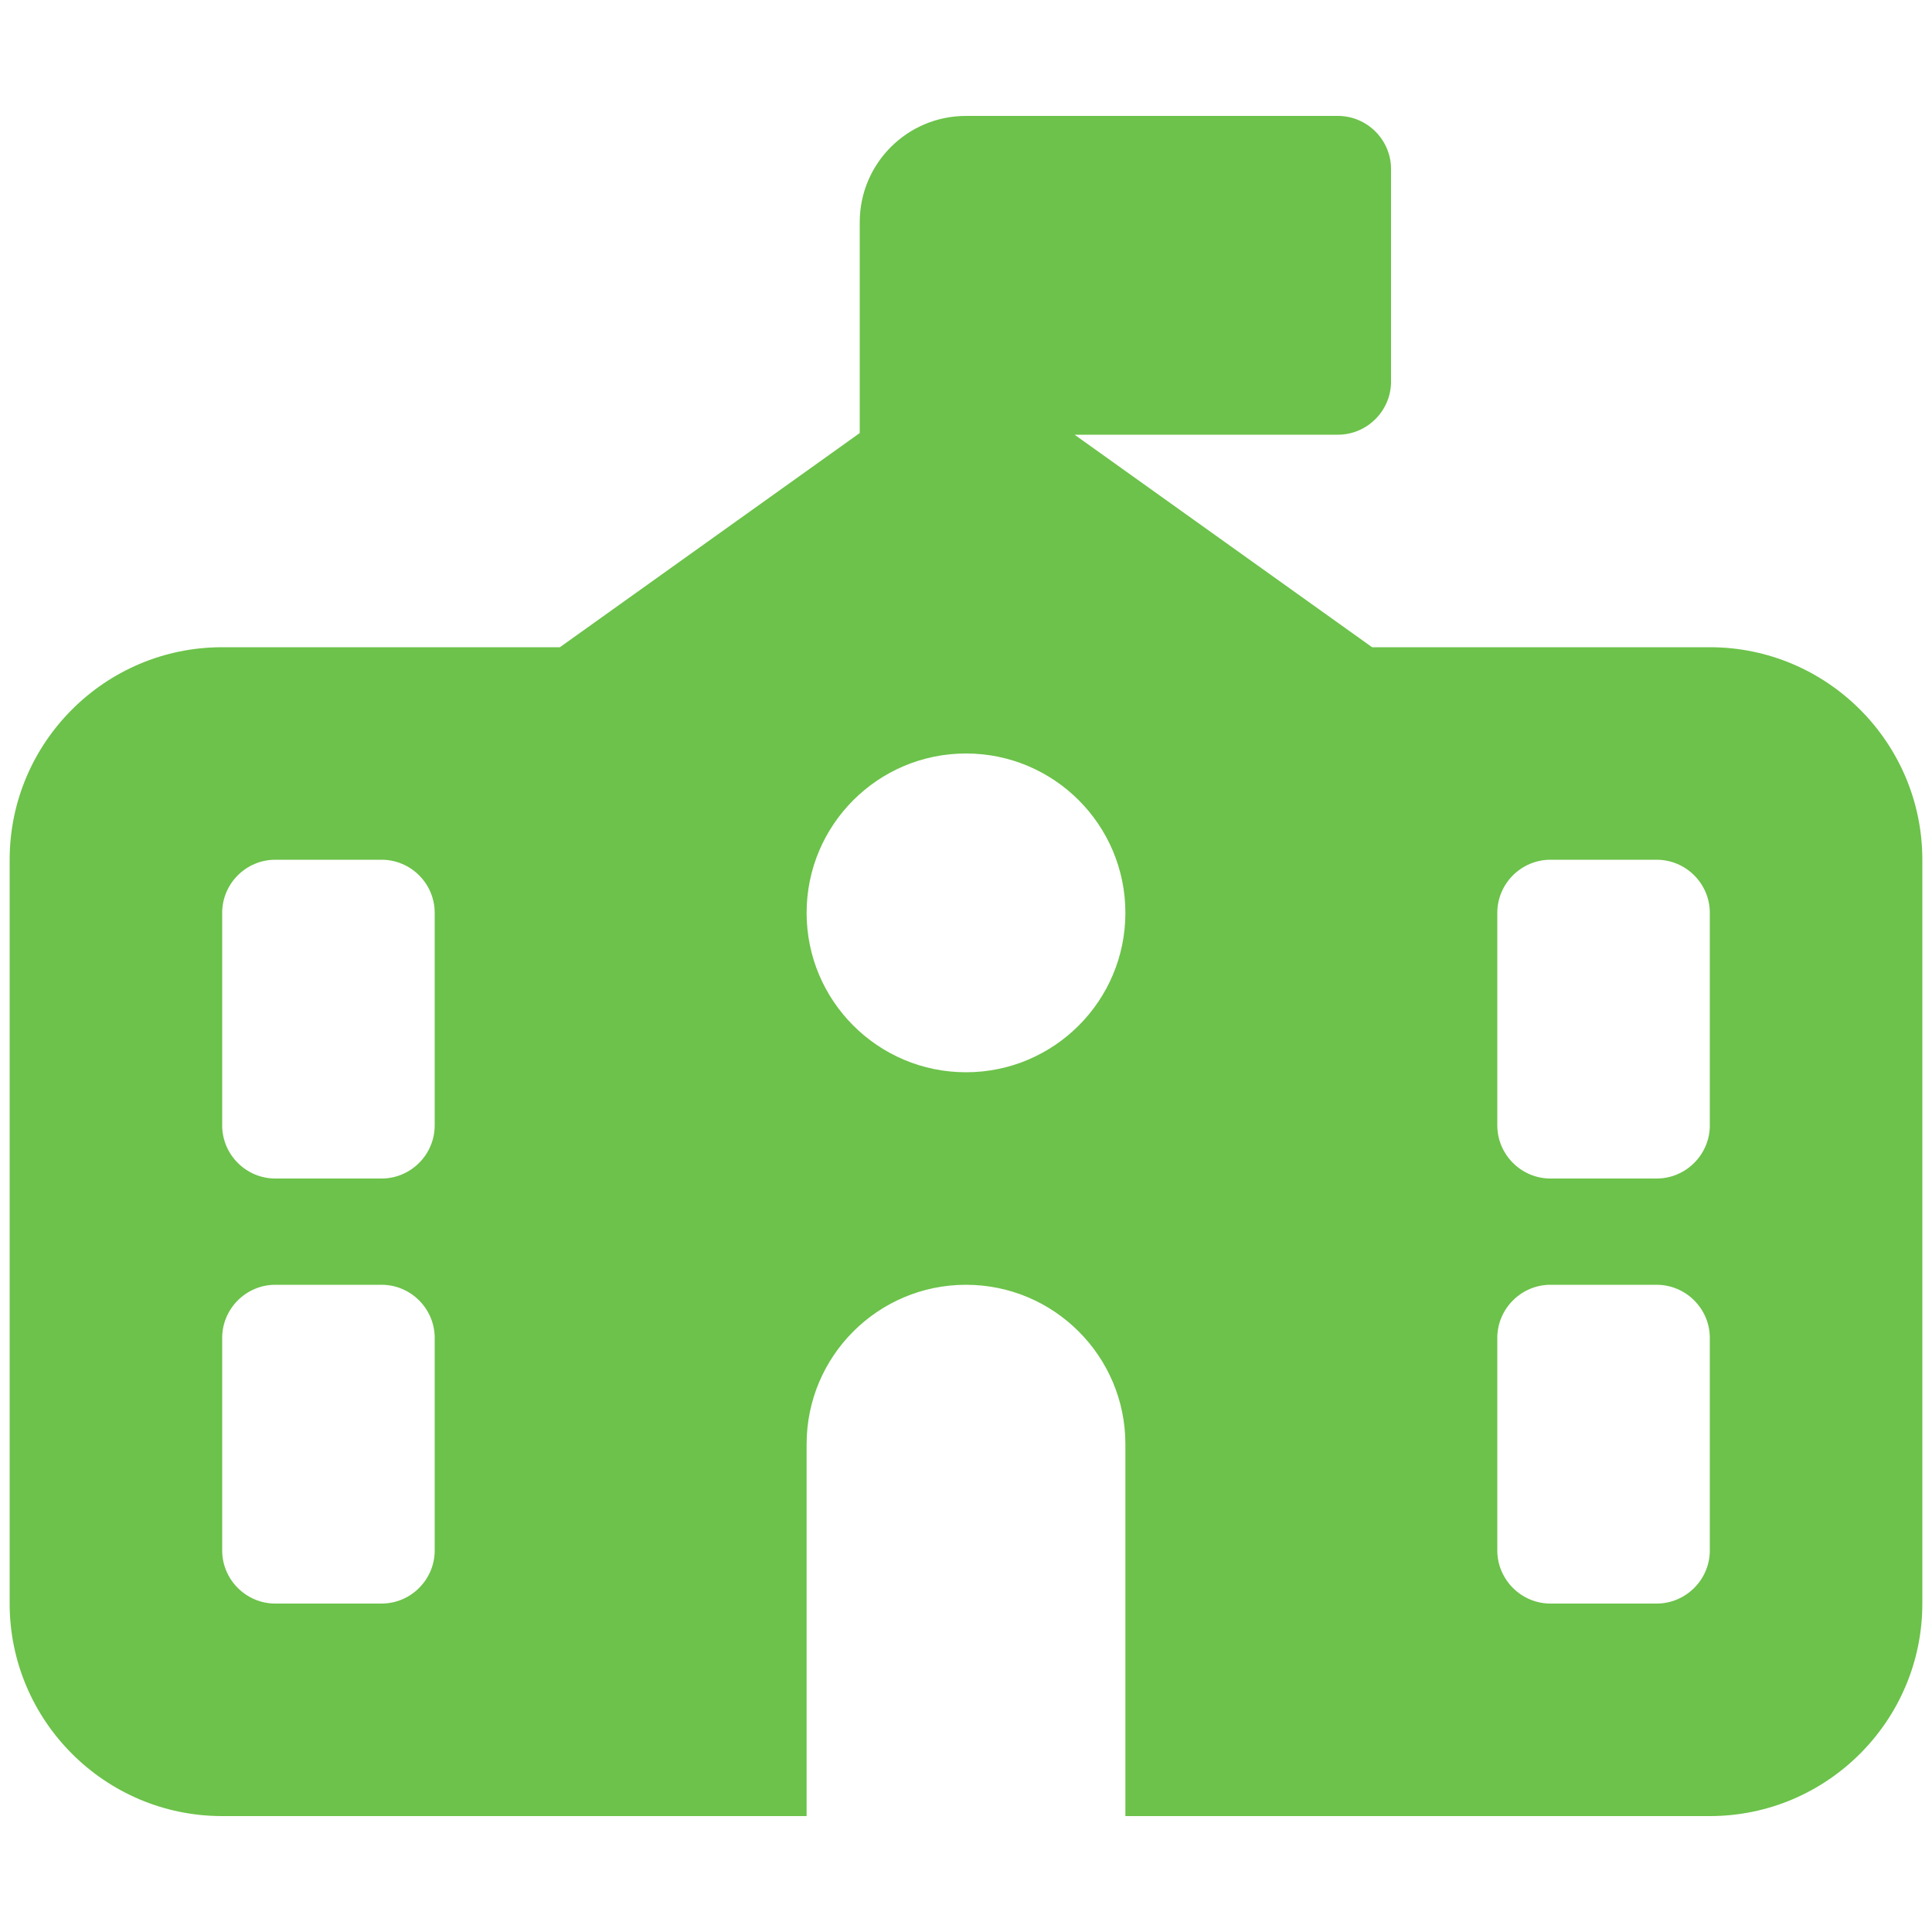
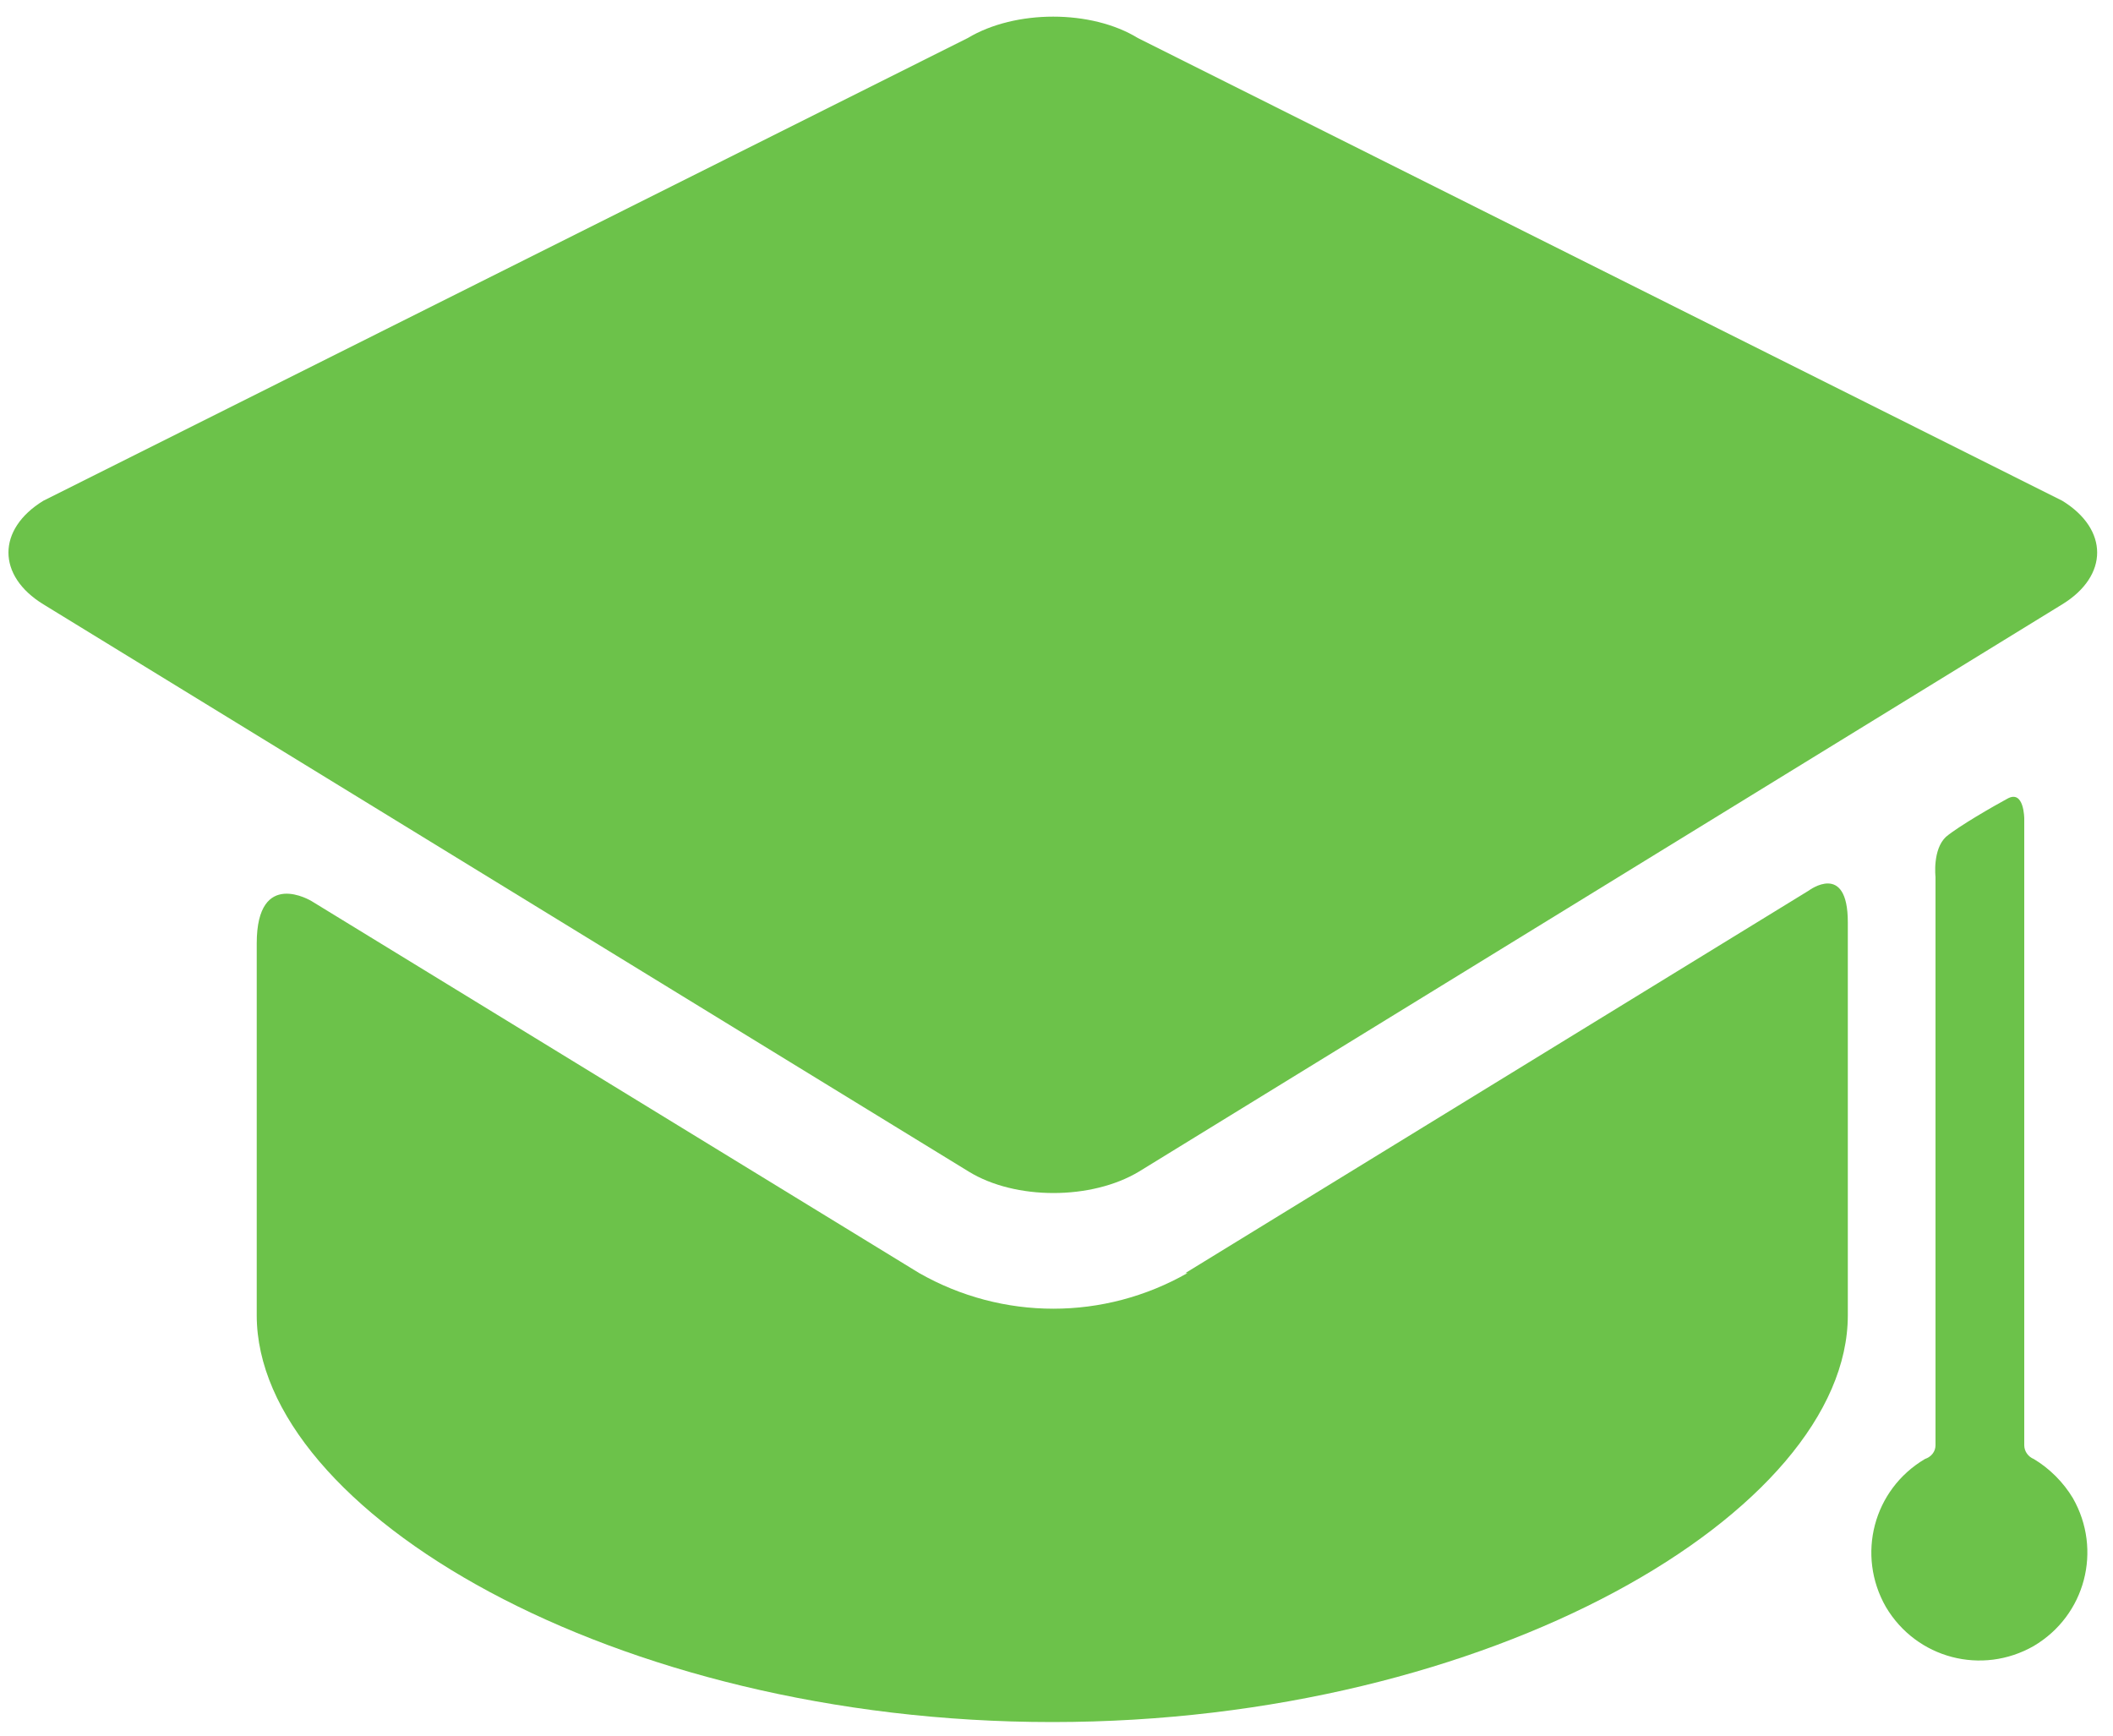
- <svg xmlns="http://www.w3.org/2000/svg" id="Layer_1" data-name="Layer 1" viewBox="0 0 200 200">
+ <svg xmlns="http://www.w3.org/2000/svg" id="Layer_1" version="1.1" viewBox="0 0 200 164.3">
  <defs>
    <style>
-       .cls-1 {
+       .st0 {
        fill: #6cc24a;
      }
    </style>
  </defs>
-   <path class="cls-1" d="M100,12h38.5c3.02,0,5.5,2.47,5.5,5.5v22c0,3.03-2.48,5.5-5.5,5.5h-27.26l30.8,22h34.96c12.13,0,22,9.87,22,22v77c0,12.13-9.87,22-22,22h-60.5v-38.5c0-9.11-7.39-16.5-16.5-16.5s-16.5,7.39-16.5,16.5v38.5H23c-12.13,0-22-9.87-22-22v-77c0-12.13,9.87-22,22-22h34.96l31.04-22.17v-21.83c0-6.08,4.92-11,11-11ZM116.5,94.5c0-9.11-7.39-16.5-16.5-16.5s-16.5,7.39-16.5,16.5,7.39,16.5,16.5,16.5,16.5-7.39,16.5-16.5ZM28.5,89c-3.03,0-5.5,2.47-5.5,5.5v22c0,3.02,2.47,5.5,5.5,5.5h11c3.03,0,5.5-2.48,5.5-5.5v-22c0-3.03-2.47-5.5-5.5-5.5h-11ZM155,94.5v22c0,3.02,2.48,5.5,5.5,5.5h11c3.02,0,5.5-2.48,5.5-5.5v-22c0-3.03-2.48-5.5-5.5-5.5h-11c-3.02,0-5.5,2.47-5.5,5.5ZM28.5,133c-3.03,0-5.5,2.48-5.5,5.5v22c0,3.02,2.47,5.5,5.5,5.5h11c3.03,0,5.5-2.48,5.5-5.5v-22c0-3.02-2.47-5.5-5.5-5.5h-11ZM160.5,133c-3.02,0-5.5,2.48-5.5,5.5v22c0,3.02,2.48,5.5,5.5,5.5h11c3.02,0,5.5-2.48,5.5-5.5v-22c0-3.02-2.48-5.5-5.5-5.5h-11Z" />
+   <g id="cap">
+     <g id="Layer_5">
+       <path class="st0" d="M112.4,120.5c-7.9,4.5-17.5,4.5-25.4,0l-57.5-35.2s-5.2-3.2-5.2,4v35.2c0,18.5,33.7,38.5,75.3,38.5s75.3-20,75.3-38.5v-37.2c0-5.8-3.7-3-3.7-3l-59,36.2Z" />
+       <path class="st0" d="M195.2,57.2c4.4-2.7,4.4-7.1,0-9.8L107.7,3.6c-4.4-2.7-11.6-2.7-16.1,0L4.1,47.4c-4.4,2.7-4.4,7.1,0,9.8l87.6,53.7c4.4,2.7,11.6,2.7,16.1,0" />
+       <path class="st0" d="M191.6,136.8v-59.3s0-2.8-1.6-1.9c-1.3.7-4.6,2.6-5.8,3.6-1.3,1.2-1,3.8-1,3.8v53.8c0,.6-.4,1.1-1,1.3-4.9,2.9-6.5,9.1-3.7,14,2.9,4.9,9.1,6.5,14,3.7,4.9-2.9,6.5-9.1,3.7-14-.9-1.5-2.2-2.8-3.7-3.7-.5-.2-.9-.7-.9-1.3Z" />
+     </g>
+   </g>
</svg>
